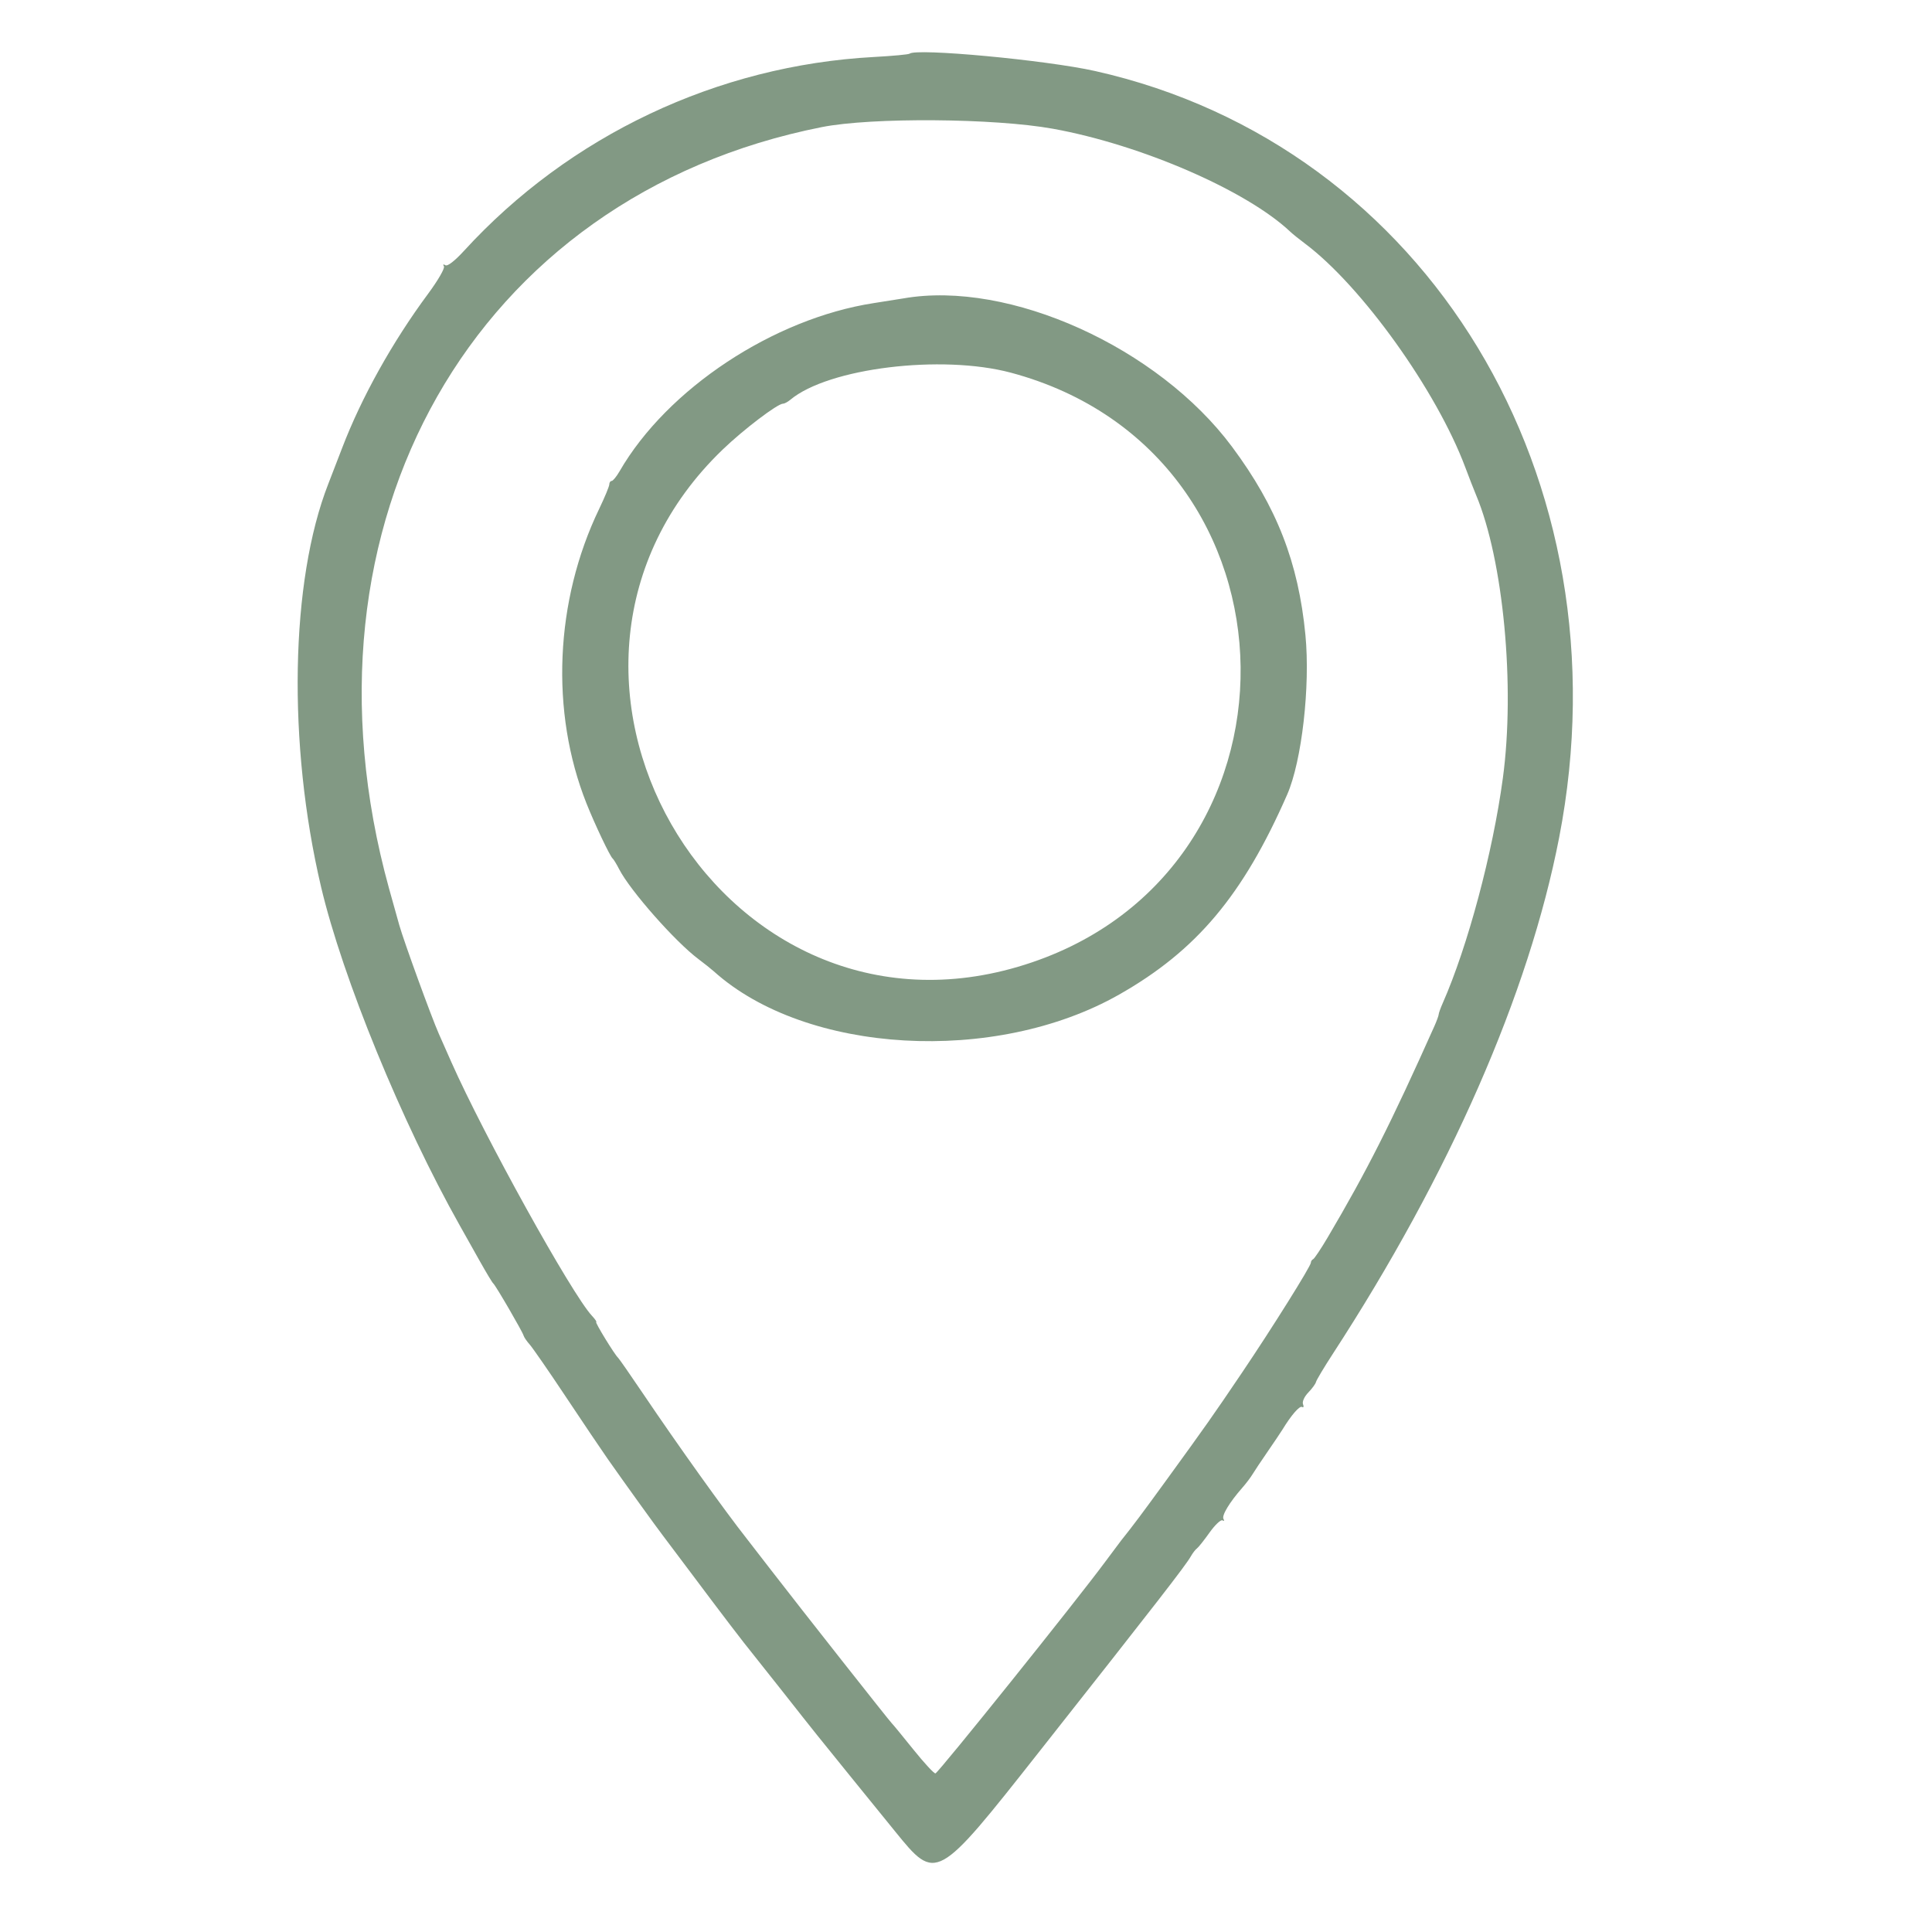
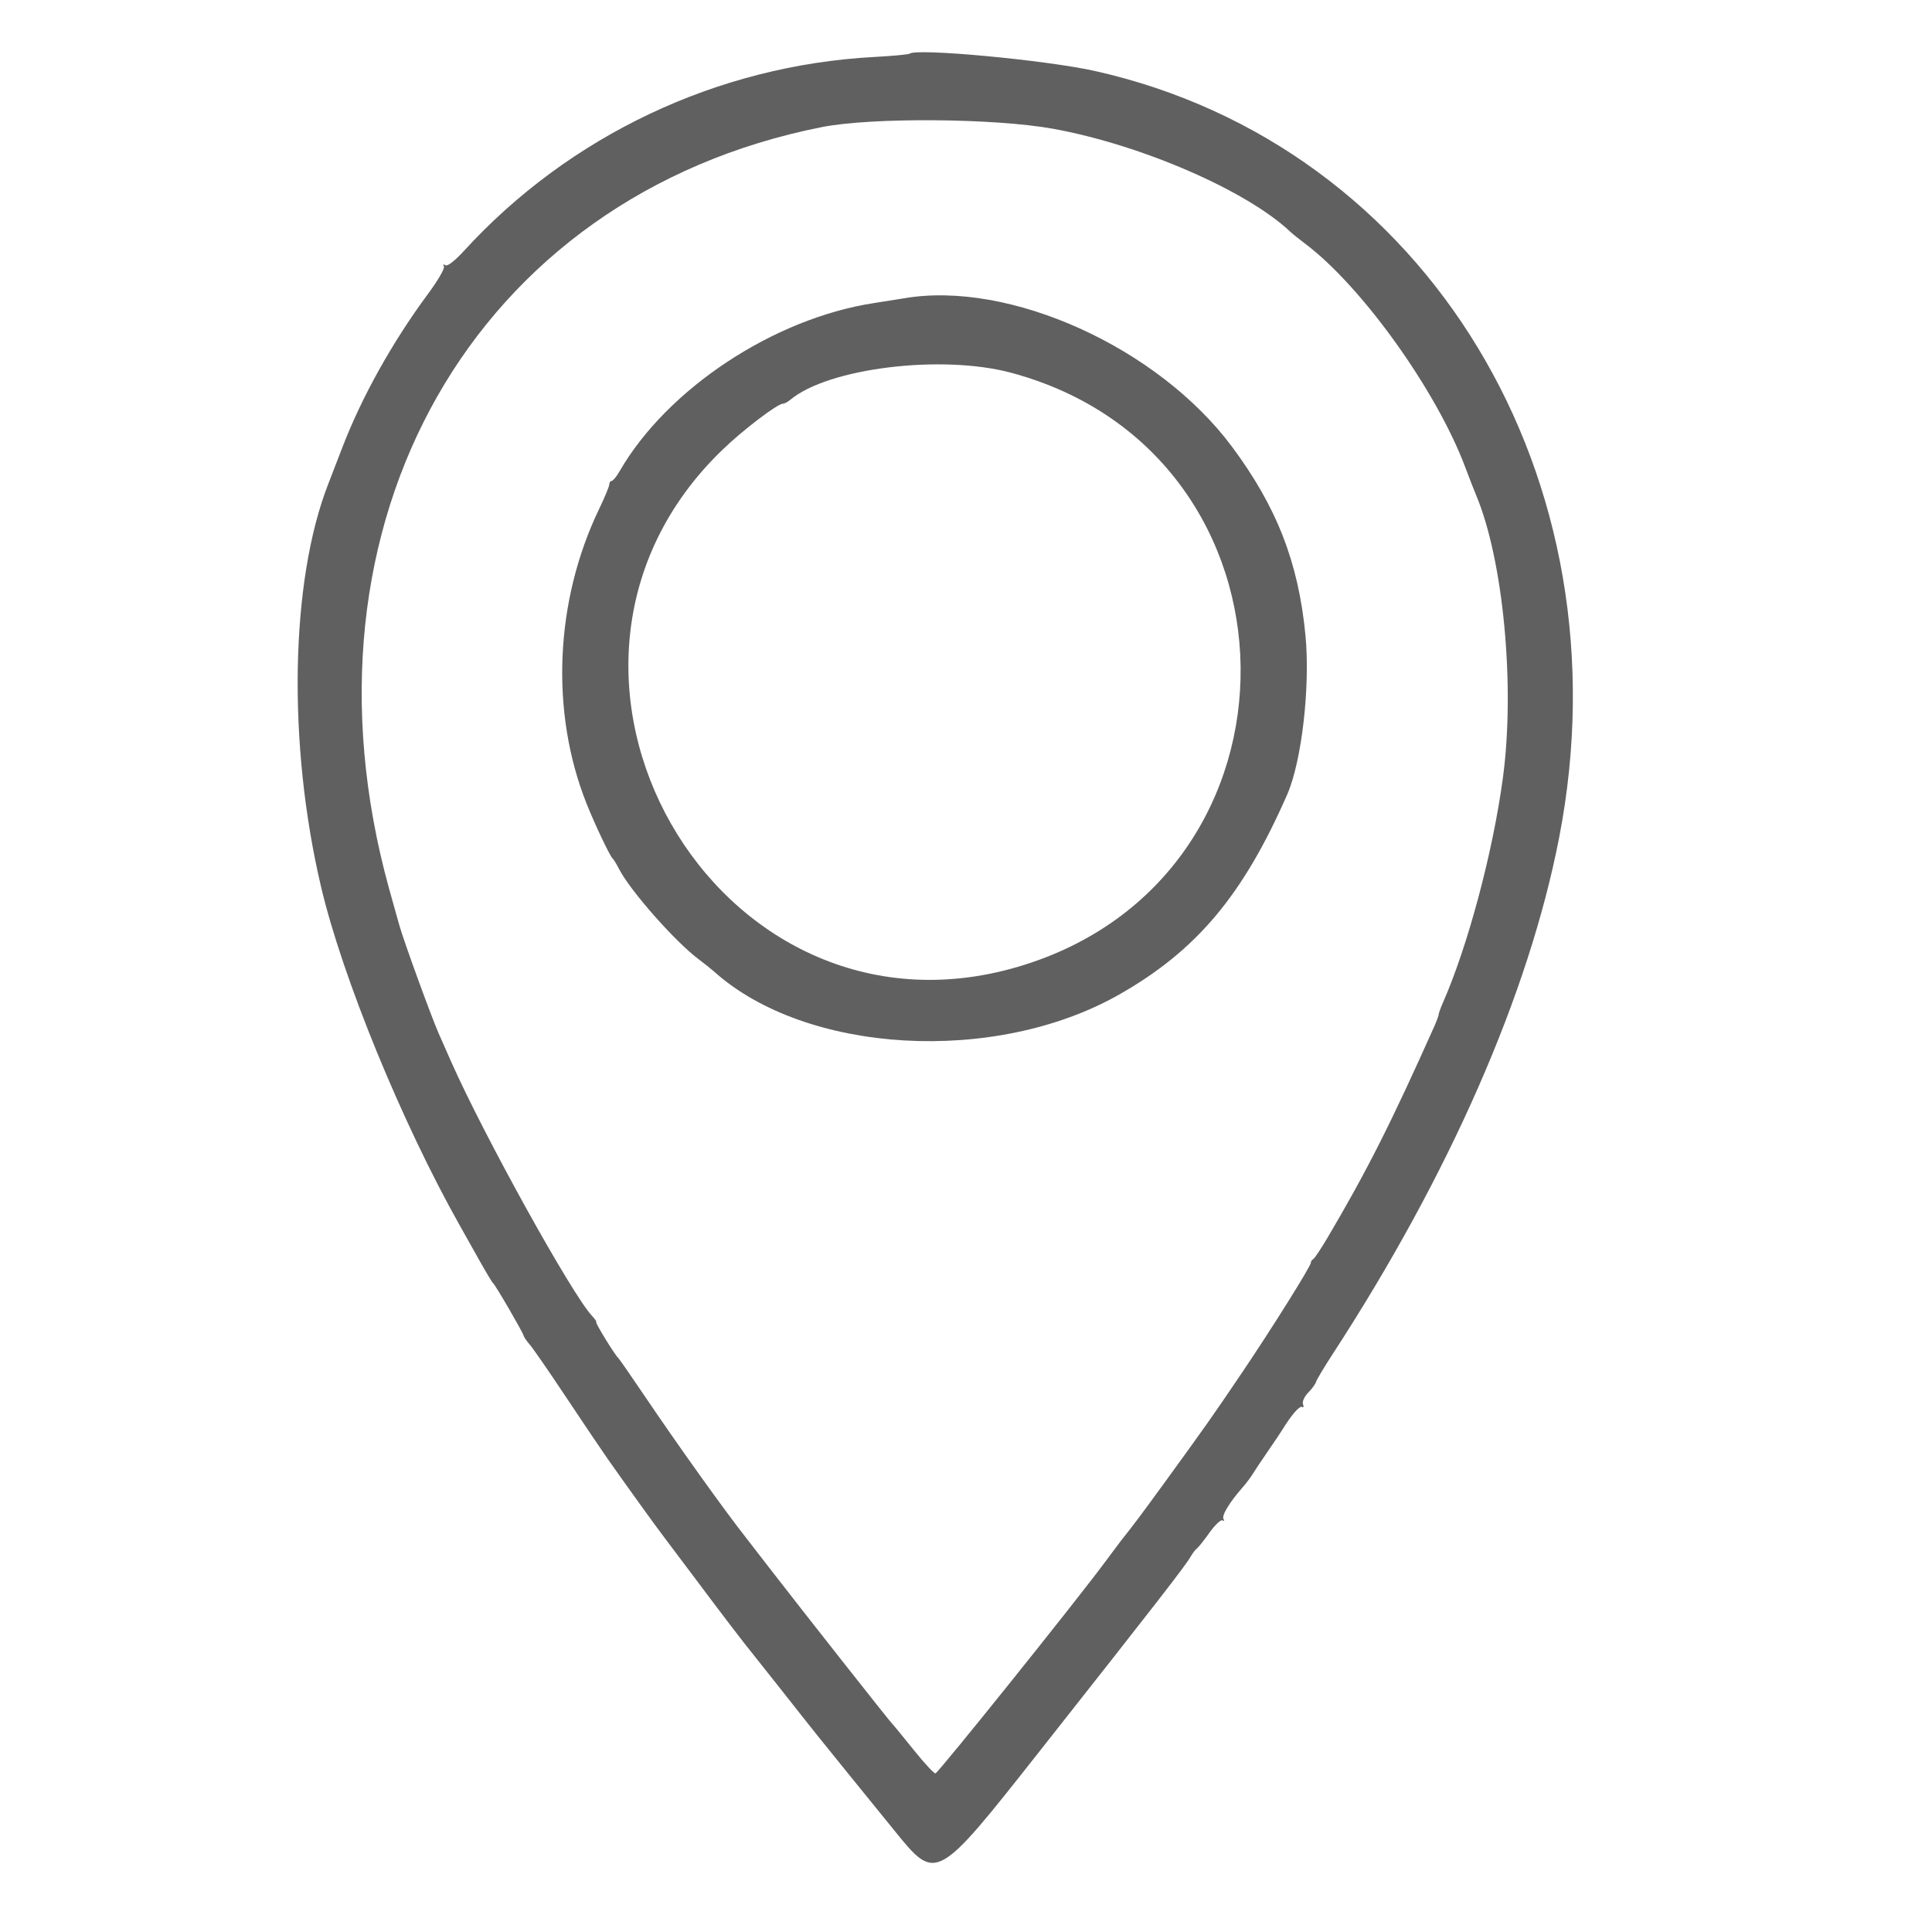
<svg xmlns="http://www.w3.org/2000/svg" version="1.1" width="32" height="32" viewBox="0 0 32 32">
-   <path fill="#829984" d="M15.065 0.889c-0.014 0.013-0.279 0.038-0.591 0.055-2.591 0.14-5.042 1.3-6.79 3.212-0.151 0.165-0.272 0.259-0.307 0.237s-0.044-0.014-0.024 0.019c0.018 0.030-0.099 0.233-0.261 0.452-0.592 0.799-1.105 1.718-1.427 2.561-0.088 0.23-0.191 0.496-0.228 0.591-0.629 1.607-0.677 4.306-0.119 6.674 0.355 1.504 1.338 3.904 2.298 5.609 0.076 0.135 0.225 0.401 0.332 0.591s0.206 0.356 0.223 0.369c0.039 0.032 0.484 0.798 0.501 0.862 0.007 0.027 0.053 0.094 0.101 0.148s0.317 0.442 0.596 0.862c0.279 0.42 0.593 0.885 0.697 1.034 0.277 0.395 0.812 1.138 0.922 1.28 0.052 0.068 0.285 0.378 0.518 0.689 0.439 0.587 0.815 1.080 0.957 1.253 0.045 0.055 0.274 0.344 0.509 0.642 0.494 0.628 0.607 0.769 1.107 1.385 0.203 0.25 0.539 0.664 0.746 0.919 0.682 0.841 0.686 0.839 2.383-1.313 1.969-2.496 2.426-3.085 2.516-3.242 0.031-0.055 0.077-0.114 0.101-0.131s0.118-0.135 0.209-0.263c0.091-0.128 0.187-0.218 0.214-0.202s0.035 0.007 0.017-0.023c-0.034-0.055 0.099-0.275 0.308-0.513 0.064-0.073 0.141-0.174 0.172-0.226s0.144-0.222 0.252-0.378c0.108-0.157 0.219-0.322 0.246-0.366 0.143-0.235 0.283-0.397 0.323-0.372 0.025 0.015 0.032-0.006 0.016-0.046-0.016-0.042 0.022-0.126 0.087-0.193 0.063-0.065 0.121-0.144 0.128-0.175s0.131-0.239 0.276-0.462c1.938-2.978 3.249-5.969 3.751-8.553 1.155-5.946-2.184-11.463-7.683-12.698-0.811-0.182-2.977-0.384-3.077-0.287zM17.443 2.133c1.461 0.265 3.209 1.024 3.93 1.707 0.037 0.035 0.145 0.122 0.24 0.193 0.939 0.703 2.183 2.439 2.658 3.711 0.061 0.162 0.14 0.367 0.177 0.454 0.452 1.075 0.65 3.165 0.444 4.691-0.166 1.233-0.582 2.787-0.995 3.724-0.038 0.085-0.068 0.171-0.068 0.189s-0.031 0.104-0.069 0.19c-0.718 1.607-1.12 2.404-1.769 3.503-0.112 0.19-0.221 0.352-0.241 0.361s-0.038 0.035-0.038 0.058c0 0.058-0.644 1.086-1.14 1.821-0.486 0.72-0.603 0.885-1.247 1.772-0.42 0.578-0.552 0.754-0.758 1.012-0.023 0.029-0.139 0.184-0.258 0.345-0.468 0.635-2.762 3.494-2.815 3.509-0.022 0.006-0.187-0.173-0.367-0.397s-0.34-0.419-0.356-0.433c-0.033-0.029-1.501-1.891-1.998-2.535-0.188-0.244-0.368-0.476-0.4-0.517-0.373-0.473-1.135-1.538-1.725-2.412-0.21-0.311-0.395-0.577-0.411-0.591-0.054-0.046-0.388-0.591-0.362-0.591 0.014 0-0.018-0.047-0.071-0.104-0.336-0.361-1.789-2.984-2.329-4.203-0.072-0.162-0.165-0.373-0.207-0.468-0.123-0.278-0.578-1.529-0.654-1.797-0.038-0.135-0.116-0.412-0.172-0.615-1.668-6.051 1.412-11.465 7.171-12.605 0.822-0.163 2.86-0.148 3.83 0.028zM14.966 4.942c-0.068 0.012-0.289 0.047-0.492 0.078-1.663 0.256-3.424 1.421-4.212 2.786-0.051 0.088-0.11 0.16-0.131 0.16s-0.039 0.026-0.039 0.057-0.076 0.214-0.168 0.406c-0.734 1.524-0.813 3.362-0.21 4.878 0.137 0.345 0.389 0.875 0.432 0.911 0.017 0.014 0.066 0.094 0.11 0.18 0.182 0.354 0.927 1.199 1.313 1.488 0.095 0.071 0.21 0.163 0.256 0.204 1.526 1.371 4.655 1.55 6.71 0.384 1.283-0.728 2.054-1.646 2.785-3.314 0.242-0.553 0.384-1.795 0.302-2.642-0.116-1.201-0.474-2.121-1.214-3.116-1.225-1.649-3.694-2.765-5.442-2.46zM16.744 6.173c5.011 1.341 5.095 8.376 0.117 9.84-5.016 1.476-8.673-4.93-4.891-8.567 0.345-0.332 0.908-0.76 1-0.76 0.024 0 0.078-0.029 0.121-0.065 0.628-0.525 2.503-0.755 3.653-0.448z" />
+   <path fill="#606060" d="M15.065 0.889c-0.014 0.013-0.279 0.038-0.591 0.055-2.591 0.14-5.042 1.3-6.79 3.212-0.151 0.165-0.272 0.259-0.307 0.237s-0.044-0.014-0.024 0.019c0.018 0.030-0.099 0.233-0.261 0.452-0.592 0.799-1.105 1.718-1.427 2.561-0.088 0.23-0.191 0.496-0.228 0.591-0.629 1.607-0.677 4.306-0.119 6.674 0.355 1.504 1.338 3.904 2.298 5.609 0.076 0.135 0.225 0.401 0.332 0.591s0.206 0.356 0.223 0.369c0.039 0.032 0.484 0.798 0.501 0.862 0.007 0.027 0.053 0.094 0.101 0.148s0.317 0.442 0.596 0.862c0.279 0.42 0.593 0.885 0.697 1.034 0.277 0.395 0.812 1.138 0.922 1.28 0.052 0.068 0.285 0.378 0.518 0.689 0.439 0.587 0.815 1.080 0.957 1.253 0.045 0.055 0.274 0.344 0.509 0.642 0.494 0.628 0.607 0.769 1.107 1.385 0.203 0.25 0.539 0.664 0.746 0.919 0.682 0.841 0.686 0.839 2.383-1.313 1.969-2.496 2.426-3.085 2.516-3.242 0.031-0.055 0.077-0.114 0.101-0.131s0.118-0.135 0.209-0.263c0.091-0.128 0.187-0.218 0.214-0.202s0.035 0.007 0.017-0.023c-0.034-0.055 0.099-0.275 0.308-0.513 0.064-0.073 0.141-0.174 0.172-0.226s0.144-0.222 0.252-0.378c0.108-0.157 0.219-0.322 0.246-0.366 0.143-0.235 0.283-0.397 0.323-0.372 0.025 0.015 0.032-0.006 0.016-0.046-0.016-0.042 0.022-0.126 0.087-0.193 0.063-0.065 0.121-0.144 0.128-0.175s0.131-0.239 0.276-0.462c1.938-2.978 3.249-5.969 3.751-8.553 1.155-5.946-2.184-11.463-7.683-12.698-0.811-0.182-2.977-0.384-3.077-0.287zM17.443 2.133c1.461 0.265 3.209 1.024 3.93 1.707 0.037 0.035 0.145 0.122 0.24 0.193 0.939 0.703 2.183 2.439 2.658 3.711 0.061 0.162 0.14 0.367 0.177 0.454 0.452 1.075 0.65 3.165 0.444 4.691-0.166 1.233-0.582 2.787-0.995 3.724-0.038 0.085-0.068 0.171-0.068 0.189s-0.031 0.104-0.069 0.19c-0.718 1.607-1.12 2.404-1.769 3.503-0.112 0.19-0.221 0.352-0.241 0.361s-0.038 0.035-0.038 0.058c0 0.058-0.644 1.086-1.14 1.821-0.486 0.72-0.603 0.885-1.247 1.772-0.42 0.578-0.552 0.754-0.758 1.012-0.023 0.029-0.139 0.184-0.258 0.345-0.468 0.635-2.762 3.494-2.815 3.509-0.022 0.006-0.187-0.173-0.367-0.397s-0.34-0.419-0.356-0.433c-0.033-0.029-1.501-1.891-1.998-2.535-0.188-0.244-0.368-0.476-0.4-0.517-0.373-0.473-1.135-1.538-1.725-2.412-0.21-0.311-0.395-0.577-0.411-0.591-0.054-0.046-0.388-0.591-0.362-0.591 0.014 0-0.018-0.047-0.071-0.104-0.336-0.361-1.789-2.984-2.329-4.203-0.072-0.162-0.165-0.373-0.207-0.468-0.123-0.278-0.578-1.529-0.654-1.797-0.038-0.135-0.116-0.412-0.172-0.615-1.668-6.051 1.412-11.465 7.171-12.605 0.822-0.163 2.86-0.148 3.83 0.028zM14.966 4.942c-0.068 0.012-0.289 0.047-0.492 0.078-1.663 0.256-3.424 1.421-4.212 2.786-0.051 0.088-0.11 0.16-0.131 0.16s-0.039 0.026-0.039 0.057-0.076 0.214-0.168 0.406c-0.734 1.524-0.813 3.362-0.21 4.878 0.137 0.345 0.389 0.875 0.432 0.911 0.017 0.014 0.066 0.094 0.11 0.18 0.182 0.354 0.927 1.199 1.313 1.488 0.095 0.071 0.21 0.163 0.256 0.204 1.526 1.371 4.655 1.55 6.71 0.384 1.283-0.728 2.054-1.646 2.785-3.314 0.242-0.553 0.384-1.795 0.302-2.642-0.116-1.201-0.474-2.121-1.214-3.116-1.225-1.649-3.694-2.765-5.442-2.46zM16.744 6.173c5.011 1.341 5.095 8.376 0.117 9.84-5.016 1.476-8.673-4.93-4.891-8.567 0.345-0.332 0.908-0.76 1-0.76 0.024 0 0.078-0.029 0.121-0.065 0.628-0.525 2.503-0.755 3.653-0.448z" />
</svg>
